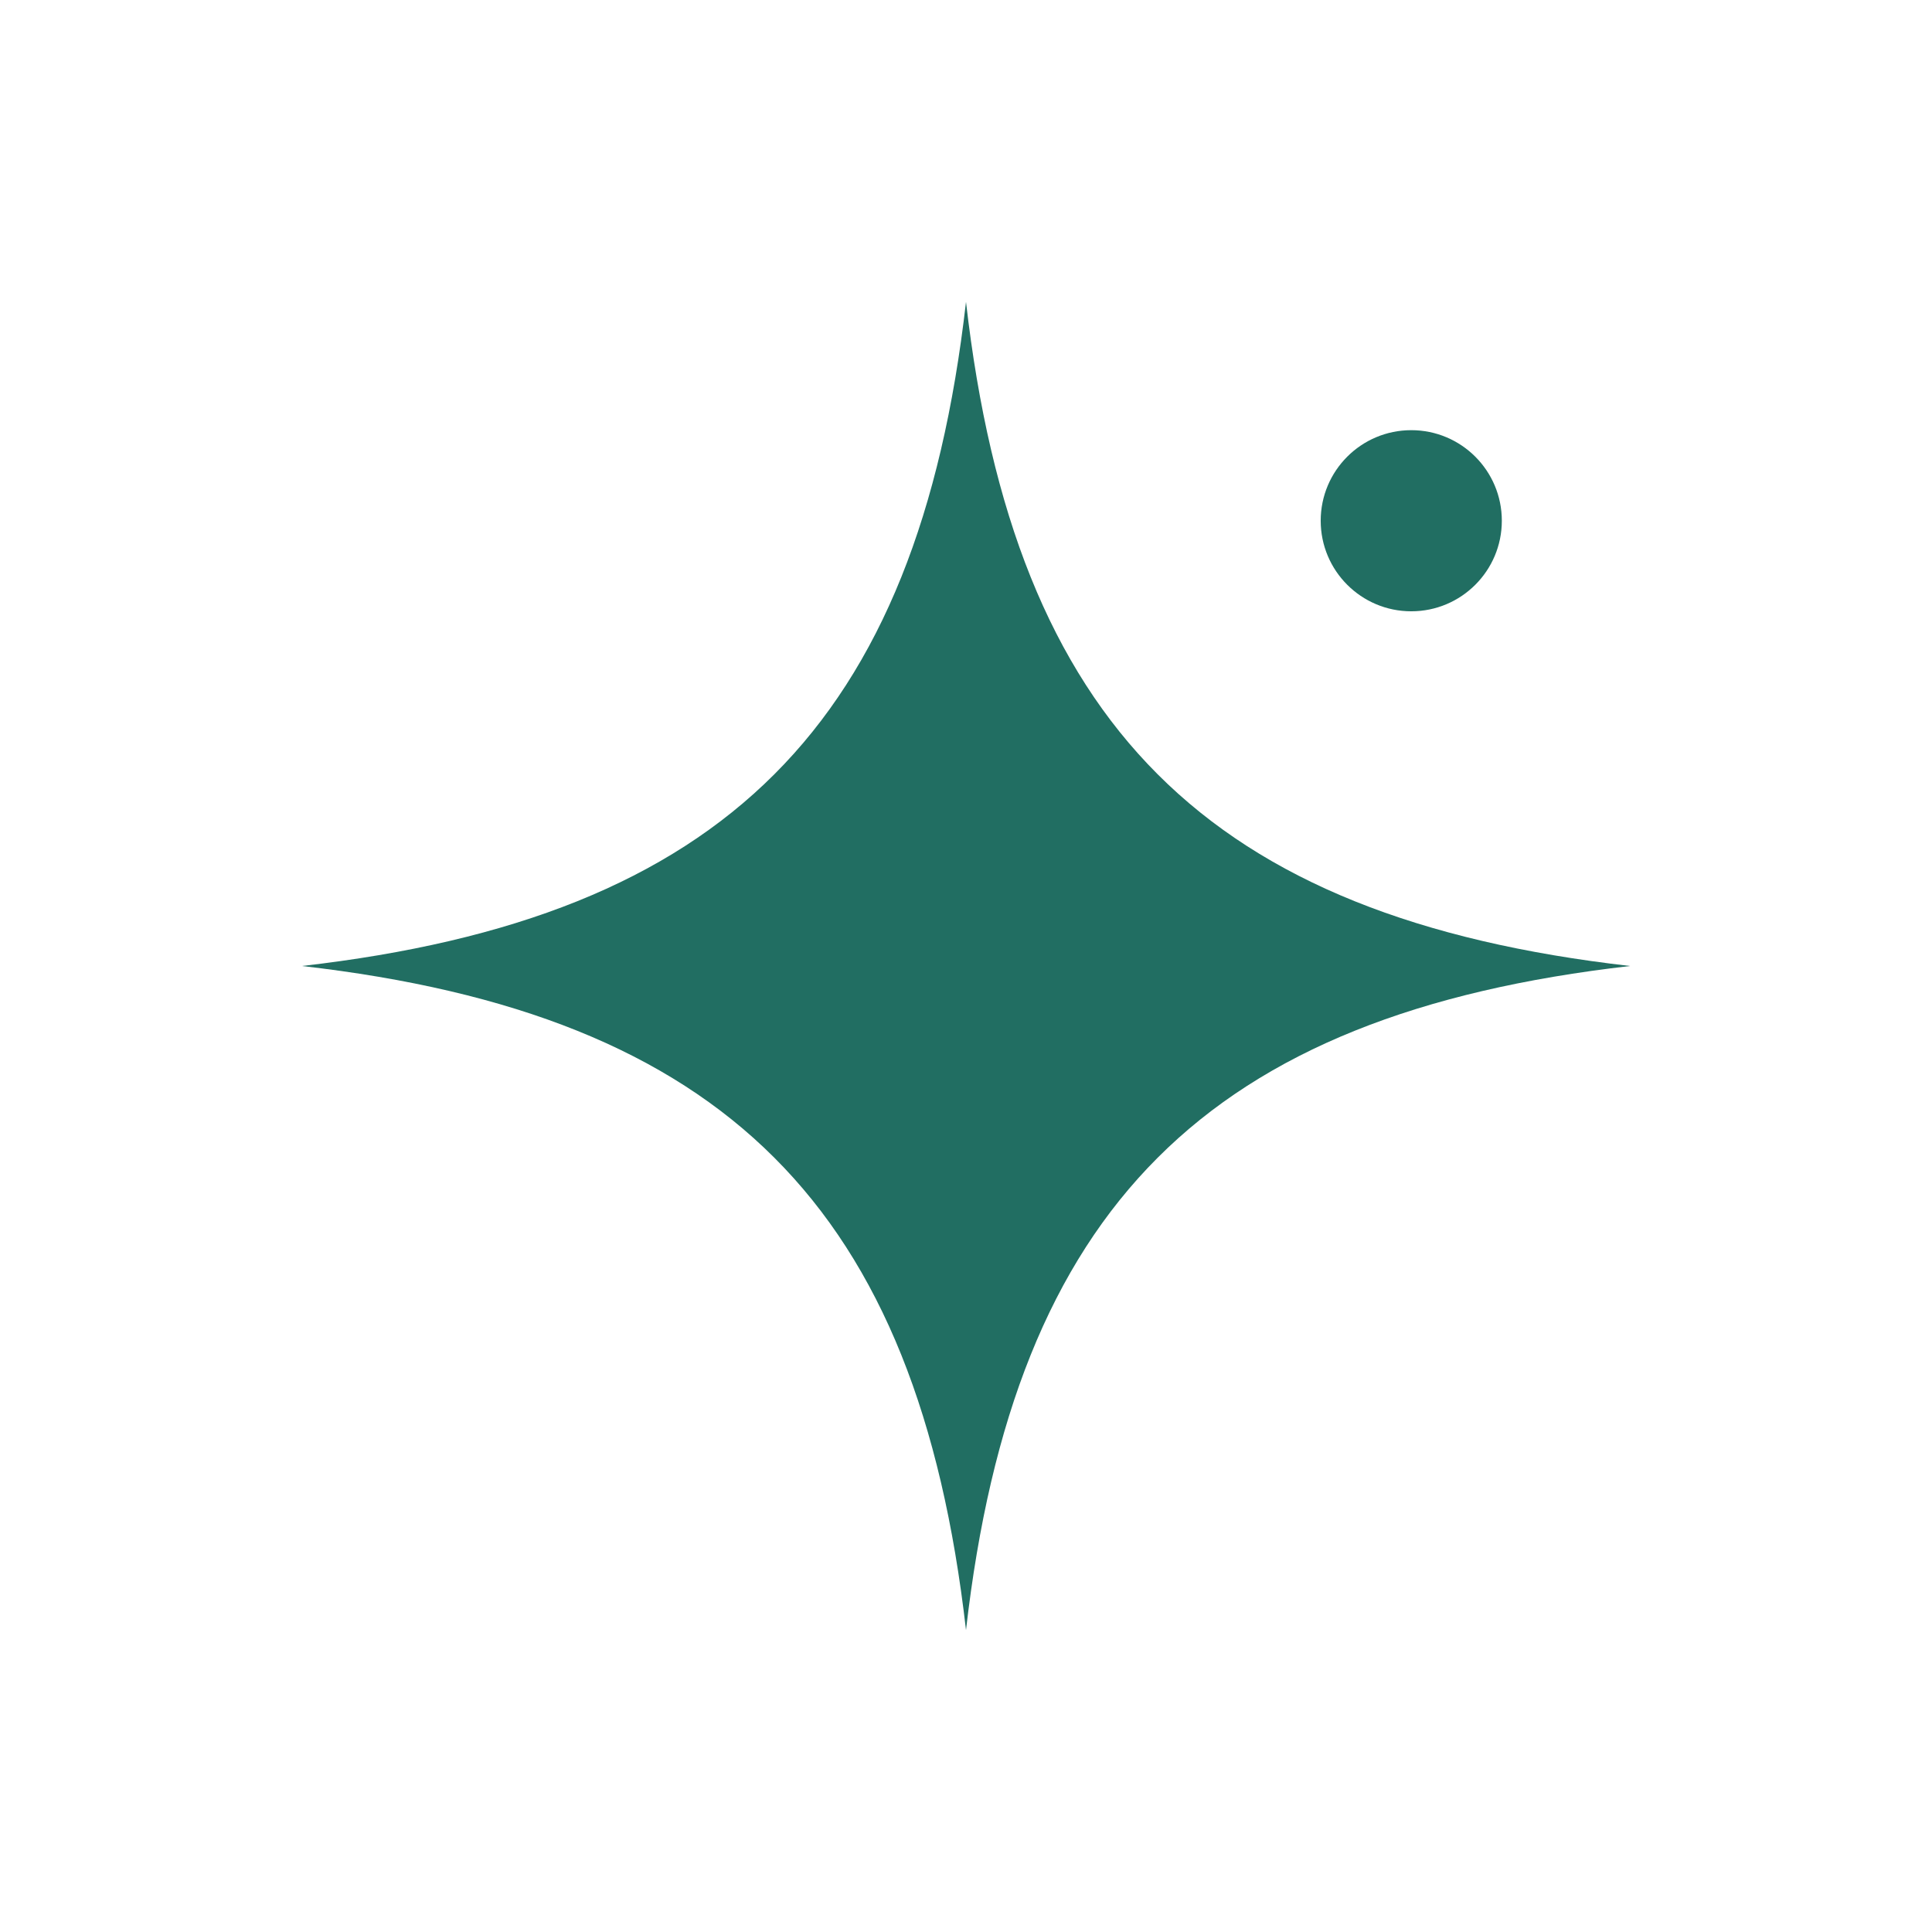
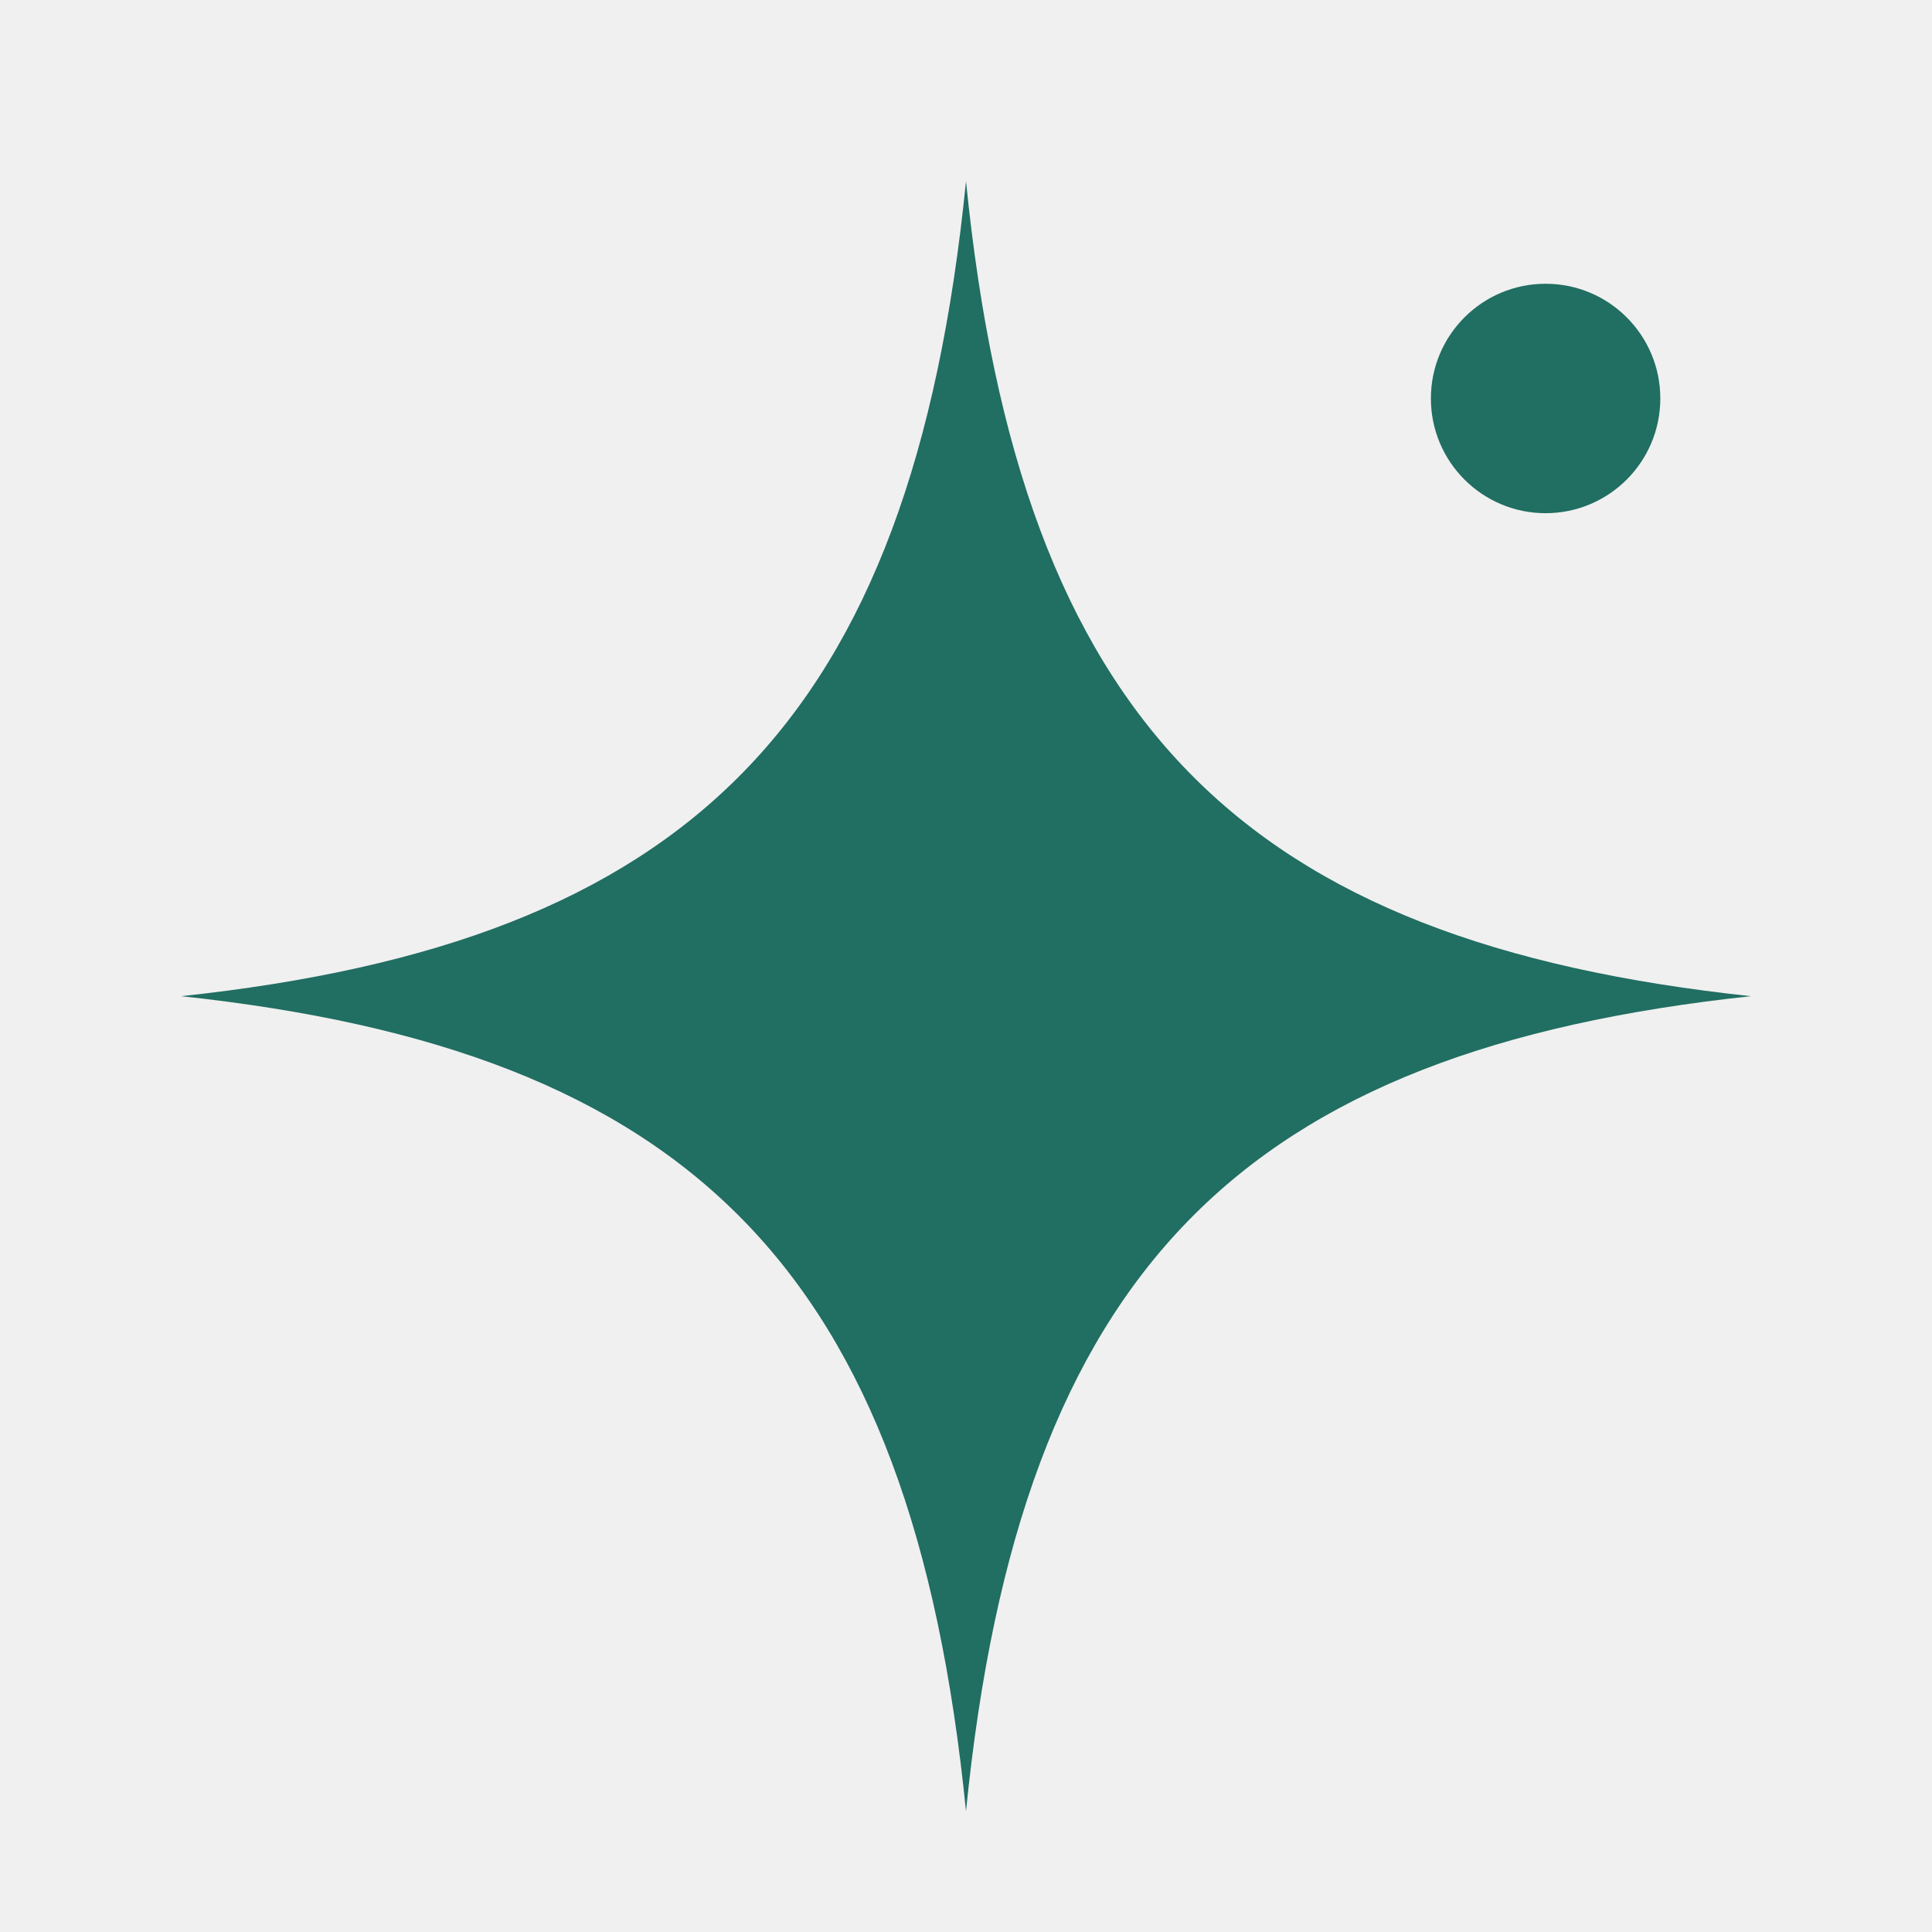
<svg xmlns="http://www.w3.org/2000/svg" width="512" height="512" viewBox="0 0 512 512">
-   <rect width="512" height="512" fill="#ffffff" />
-   <path d="M256 80 C 268.8 192, 320 243.2, 432 256 C 320 268.8, 268.8 320, 256 432 C 243.2 320, 192 268.8, 80 256 C 192 243.2, 243.2 192, 256 80 Z" fill="#216e62" />
-   <circle cx="374" cy="138" r="24" fill="#216e62" />
+   <path d="M256 48 C 270.4 192, 329.6 249.6, 464 264 C 329.6 278.4, 270.4 336, 256 480 C 241.6 336, 182.4 278.4, 48 264 C 182.4 249.6, 241.6 192, 256 48 Z" fill="#216e62" />
+   <circle cx="409.6" cy="105.6" r="30.4" fill="#216e62" />
</svg>
